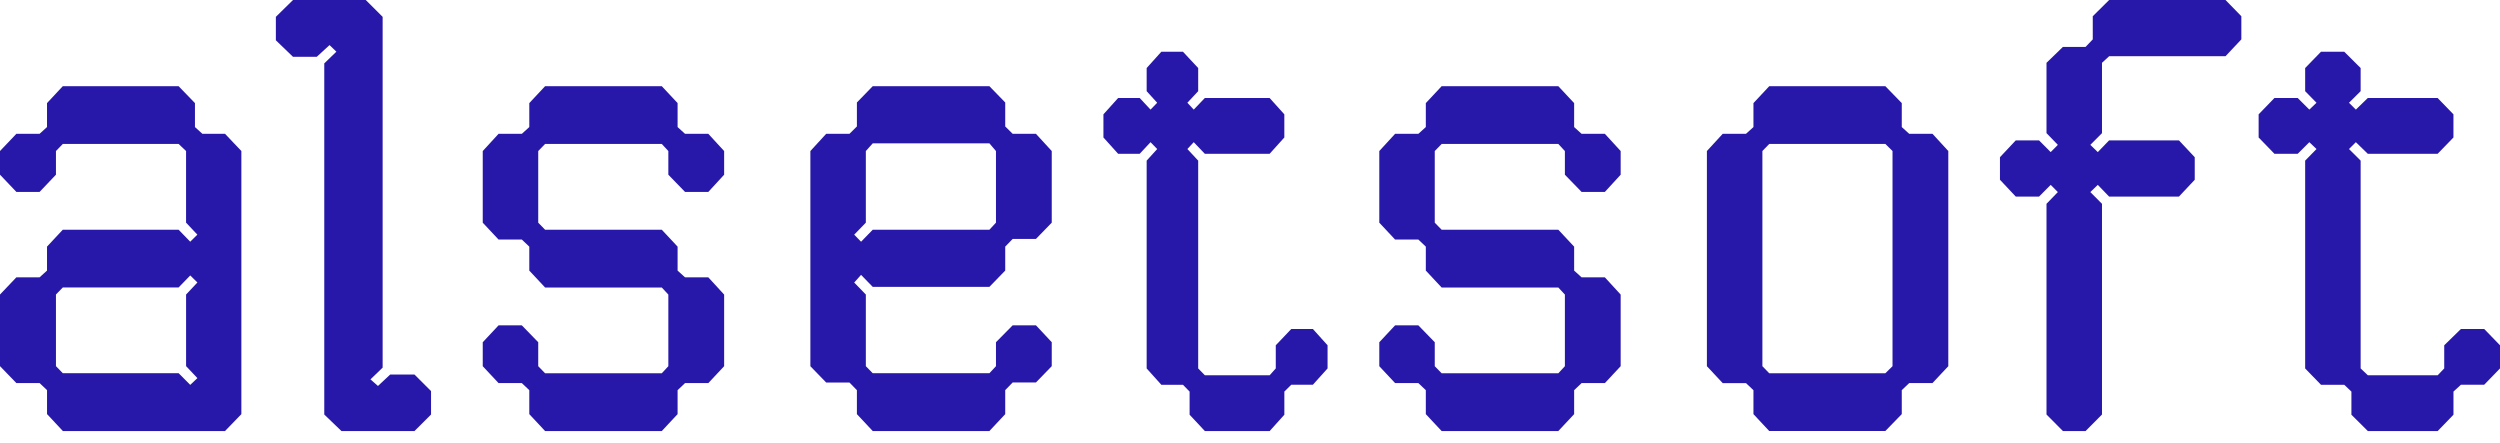
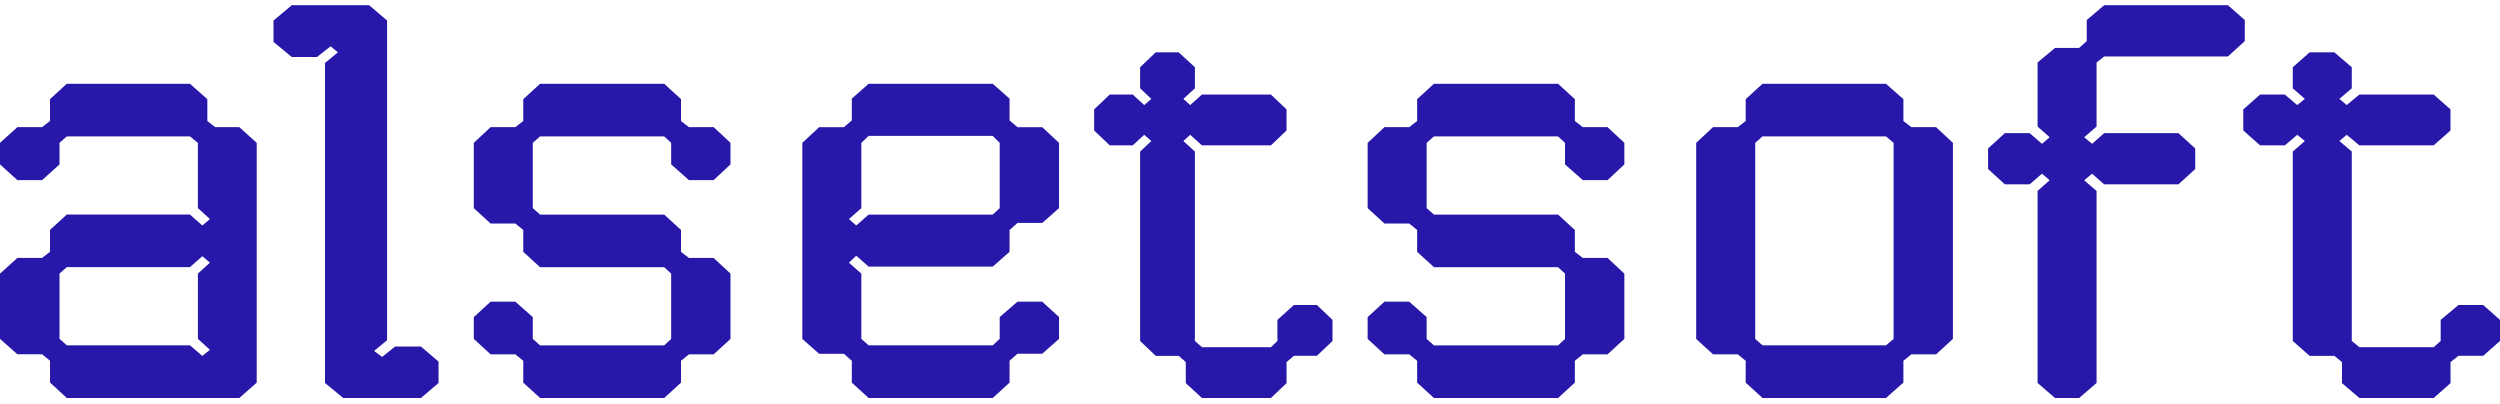
- <svg xmlns="http://www.w3.org/2000/svg" width="113" height="20" viewBox="0 0 113 20" fill="none">
-   <path d="M106.284 18.747V17.7L105.96 17.392H104.909L104.193 16.654V7.26L104.706 6.736L104.382 6.427L103.856 6.951H102.804L102.09 6.214V5.168L102.804 4.43H103.856L104.382 4.954L104.706 4.645L104.193 4.121V3.075L104.909 2.338H105.96L106.701 3.075V4.121L106.175 4.645L106.485 4.954L107.024 4.43H110.181L110.896 5.168V6.214L110.181 6.951H107.024L106.485 6.427L106.175 6.736L106.701 7.26V16.653L107.026 16.962H110.183L110.479 16.653V15.607L111.234 14.87H112.286L113 15.607V16.653L112.286 17.39H111.234L110.897 17.699V18.745L110.183 19.483H107.026L106.284 18.745V18.747Z" fill="#2718A9" />
-   <path d="M94.593 0.734L95.334 0H100.593L101.309 0.734V1.78L100.593 2.541H95.334L95.01 2.839V6.018L94.483 6.548L94.82 6.875L95.332 6.345H98.488L99.202 7.106V8.125L98.488 8.886H95.332L94.82 8.356L94.483 8.682L95.01 9.212V18.736L94.268 19.483H93.244L92.502 18.736V9.212L93.015 8.682L92.691 8.356L92.164 8.886H91.113L90.398 8.125V7.106L91.113 6.345H92.164L92.691 6.875L93.015 6.548L92.502 6.018V2.839L93.244 2.12H94.268L94.593 1.78V0.734Z" fill="#2718A9" />
-   <path d="M79.97 19.483L79.256 18.719V17.636L78.919 17.317H77.867L77.152 16.553V6.826L77.867 6.048H78.919L79.256 5.743V4.66L79.97 3.896H85.218L85.96 4.66V5.743L86.296 6.048H87.348L88.063 6.826V16.552L87.348 17.315H86.296L85.96 17.635V18.718L85.218 19.481H79.97V19.483ZM79.97 16.871H85.218L85.542 16.552V6.826L85.218 6.507H79.97L79.66 6.826V16.552L79.97 16.871Z" fill="#2718A9" />
-   <path d="M71.151 11.148V12.231L71.488 12.536H72.54L73.254 13.315V16.552L72.54 17.316H71.488L71.151 17.636V18.719L70.436 19.483H65.162L64.447 18.719V17.636L64.11 17.316H63.058L62.344 16.552V15.469L63.058 14.706H64.11L64.851 15.469V16.552L65.162 16.872H70.436L70.733 16.552V13.315L70.436 12.995H65.162L64.447 12.231V11.148L64.11 10.828H63.058L62.344 10.065V6.827L63.058 6.049H64.11L64.447 5.743V4.66L65.162 3.896H70.436L71.151 4.66V5.743L71.488 6.049H72.54L73.254 6.827V7.897L72.54 8.675H71.488L70.733 7.897V6.827L70.436 6.507H65.162L64.851 6.827V10.065L65.162 10.384H70.436L71.151 11.148Z" fill="#2718A9" />
-   <path d="M53.77 18.747V17.7L53.469 17.392H52.493L51.829 16.654V7.26L52.305 6.736L52.004 6.427L51.515 6.951H50.539L49.875 6.214V5.168L50.539 4.43H51.515L52.004 4.954L52.305 4.645L51.829 4.121V3.075L52.493 2.338H53.469L54.158 3.075V4.121L53.669 4.645L53.957 4.954L54.458 4.43H57.388L58.052 5.168V6.214L57.388 6.951H54.458L53.957 6.427L53.669 6.736L54.158 7.26V16.653L54.459 16.962H57.389L57.665 16.653V15.607L58.366 14.87H59.342L60.006 15.607V16.653L59.342 17.39H58.366L58.053 17.699V18.745L57.389 19.483H54.459L53.77 18.745V18.747Z" fill="#2718A9" />
-   <path d="M45.436 18.719L44.721 19.483H39.447L38.732 18.719V17.636L38.395 17.289H37.343L36.629 16.553V6.827L37.343 6.049H38.395L38.732 5.715V4.632L39.447 3.896H44.721L45.436 4.632V5.715L45.773 6.049H46.825L47.539 6.827V10.064L46.825 10.8H45.773L45.436 11.147V12.23L44.721 12.966H39.447L38.92 12.424L38.61 12.771L39.136 13.313V16.551L39.447 16.87H44.721L45.018 16.551V15.468L45.773 14.704H46.825L47.539 15.468V16.551L46.825 17.287H45.773L45.436 17.634V18.717V18.719ZM39.447 10.384H44.721L45.018 10.064V6.827L44.721 6.48H39.447L39.136 6.827V10.064L38.61 10.607L38.92 10.926L39.447 10.384Z" fill="#2718A9" />
-   <path d="M30.627 11.148V12.231L30.964 12.536H32.016L32.731 13.315V16.552L32.016 17.316H30.964L30.627 17.636V18.719L29.913 19.483H24.638L23.924 18.719V17.636L23.587 17.316H22.535L21.82 16.552V15.469L22.535 14.706H23.587L24.328 15.469V16.552L24.638 16.872H29.913L30.209 16.552V13.315L29.913 12.995H24.638L23.924 12.231V11.148L23.587 10.828H22.535L21.82 10.065V6.827L22.535 6.049H23.587L23.924 5.743V4.66L24.638 3.896H29.913L30.627 4.66V5.743L30.964 6.049H32.016L32.731 6.827V7.897L32.016 8.675H30.964L30.209 7.897V6.827L29.913 6.507H24.638L24.328 6.827V10.065L24.638 10.384H29.913L30.627 11.148Z" fill="#2718A9" />
-   <path d="M14.655 2.867L15.205 2.336L14.895 2.038L14.317 2.568H13.244L12.469 1.821V0.761L13.244 0H16.533L17.295 0.761V16.617L16.745 17.148L17.084 17.446L17.635 16.93H18.735L19.483 17.677V18.736L18.735 19.483H15.433L14.657 18.736V2.867H14.655Z" fill="#2718A9" />
-   <path d="M2.839 19.48L2.126 18.716V17.634L1.79 17.314H0.74L0 16.55V13.313L0.74 12.535H1.789L2.125 12.23V11.147L2.838 10.383H8.073L8.598 10.925L8.921 10.606L8.41 10.064V6.826L8.074 6.507H2.839L2.529 6.826V7.896L1.79 8.674H0.74L0 7.896V6.826L0.74 6.048H1.789L2.125 5.743V4.66L2.838 3.896H8.073L8.812 4.66V5.743L9.148 6.048H10.171L10.91 6.826V18.719L10.171 19.483H2.839V19.48ZM2.839 16.869H8.074L8.599 17.396L8.923 17.091L8.411 16.549V13.312L8.923 12.769L8.599 12.45L8.074 12.992H2.839L2.529 13.312V16.549L2.839 16.869Z" fill="#2718A9" />
+ <svg xmlns="http://www.w3.org/2000/svg" width="124" height="20" viewBox="0 0 124 20" fill="none">
+   <path d="M116.162 19.005V17.959L115.784 17.65H114.557L113.722 16.913V7.518L114.321 6.995L113.943 6.686L113.328 7.21H112.101L111.267 6.472V5.426L112.101 4.689H113.328L113.943 5.212L114.321 4.904L113.722 4.38V3.334L114.557 2.596H115.784L116.649 3.334V4.38L116.035 4.904L116.397 5.212L117.026 4.689H120.71L121.544 5.426V6.472L120.71 7.21H117.026L116.397 6.686L116.035 6.995L116.649 7.518V16.912L117.027 17.22H120.712L121.058 16.912V15.866L121.939 15.128H123.166L124 15.866V16.912L123.166 17.649H121.939L121.546 17.958V19.004L120.712 19.741H117.027L116.162 19.004V19.005Z" fill="#2718A9" />
+   <path d="M103.503 0.992L104.368 0.259H110.506L111.341 0.992V2.039L110.506 2.8H104.368L103.99 3.098V6.277L103.375 6.807L103.768 7.134L104.366 6.603H108.049L108.883 7.364V8.384L108.049 9.144H104.366L103.768 8.614L103.375 8.941L103.99 9.471V18.995L103.125 19.741H101.929L101.064 18.995V9.471L101.662 8.941L101.283 8.614L100.669 9.144H99.442L98.608 8.384V7.364L99.442 6.603H100.669L101.283 7.134L101.662 6.807L101.064 6.277V3.098L101.929 2.378H103.125L103.503 2.039V0.992Z" fill="#2718A9" />
+   <path d="M87.42 19.741L86.586 18.978V17.895L86.192 17.575H84.965L84.131 16.811V7.085L84.965 6.307H86.192L86.586 6.002V4.919L87.42 4.155H93.544L94.409 4.919V6.002L94.802 6.307H96.03L96.864 7.085V16.81L96.03 17.574H94.802L94.409 17.893V18.976L93.544 19.74H87.42V19.741ZM87.42 17.13H93.544L93.922 16.81V7.085L93.544 6.765H87.42L87.058 7.085V16.81L87.42 17.13Z" fill="#2718A9" />
+   <path d="M78.113 11.406V12.49L78.507 12.795H79.734L80.568 13.573V16.811L79.734 17.575H78.507L78.113 17.894V18.978L77.279 19.741H71.124L70.29 18.978V17.894L69.897 17.575H68.669L67.835 16.811V15.728L68.669 14.964H69.897L70.762 15.728V16.811L71.124 17.131H77.279L77.625 16.811V13.573L77.279 13.253H71.124L70.29 12.49V11.406L69.897 11.087H68.669L67.835 10.323V7.085L68.669 6.307H69.897L70.29 6.002V4.919L71.124 4.155H77.279L78.113 4.919V6.002L78.507 6.307H79.734L80.568 7.085V8.155L79.734 8.933H78.507L77.625 8.155V7.085L77.279 6.766H71.124L70.762 7.085V10.323L71.124 10.643H77.279L78.113 11.406Z" fill="#2718A9" />
+   <path d="M58.815 19.005V17.959L58.464 17.65H57.324L56.55 16.913V7.518L57.105 6.995L56.754 6.686L56.183 7.21H55.044L54.269 6.472V5.426L55.044 4.689H56.183L56.754 5.212L57.105 4.904L56.55 4.38V3.334L57.324 2.596H58.464L59.267 3.334V4.38L58.697 4.904L59.033 5.212L59.617 4.689H63.037L63.812 5.426V6.472L63.037 7.21H59.617L59.033 6.686L58.697 6.995L59.267 7.518V16.912L59.618 17.22H63.038L63.36 16.912V15.866L64.178 15.128H65.318L66.092 15.866V16.912L65.318 17.649H64.178L63.813 17.958V19.004L63.038 19.741H59.618L58.815 19.004V19.005Z" fill="#2718A9" />
+   <path d="M50.074 18.978L49.239 19.741H43.084L42.25 18.978V17.895L41.857 17.548H40.629L39.795 16.812V7.086L40.629 6.308H41.857L42.25 5.974V4.891L43.084 4.155H49.239L50.074 4.891V5.974L50.467 6.308H51.694L52.528 7.086V10.323L51.694 11.059H50.467L50.074 11.406V12.489L49.239 13.225H43.084L42.469 12.683L42.108 13.03L42.722 13.572V16.809L43.084 17.129H49.239L49.585 16.809V15.726L50.467 14.963H51.694L52.528 15.726V16.809L51.694 17.545H50.467L50.074 17.892V18.975V18.978ZM43.084 10.643H49.239L49.585 10.323V7.086L49.239 6.739H43.084L42.722 7.086V10.323L42.108 10.865L42.469 11.185L43.084 10.643Z" fill="#2718A9" />
+   <path d="M33.778 11.406V12.49L34.171 12.795H35.398L36.232 13.573V16.811L35.398 17.575H34.171L33.778 17.894V18.978L32.944 19.741H26.788L25.954 18.978V17.894L25.561 17.575H24.334L23.5 16.811V15.728L24.334 14.964H25.561L26.426 15.728V16.811L26.788 17.131H32.944L33.29 16.811V13.573L32.944 13.253H26.788L25.954 12.49V11.406L25.561 11.087H24.334L23.5 10.323V7.085L24.334 6.307H25.561L25.954 6.002V4.919L26.788 4.155H32.944L33.778 4.919V6.002L34.171 6.307H35.398L36.232 7.085V8.155L35.398 8.933H34.171L33.29 8.155V7.085L32.944 6.766H26.788L26.426 7.085V10.323L26.788 10.643H32.944L33.778 11.406Z" fill="#2718A9" />
+   <path d="M16.117 3.125L16.76 2.595L16.398 2.296L15.723 2.827H14.472L13.566 2.08V1.019L14.472 0.259H18.31L19.199 1.019V16.876L18.556 17.406L18.952 17.705L19.595 17.189H20.879L21.752 17.935V18.995L20.879 19.741H17.026L16.12 18.995V3.125H16.117Z" fill="#2718A9" />
+   <path d="M3.313 19.739L2.481 18.975V17.892L2.089 17.572H0.863L0 16.809V13.572L0.863 12.793H2.087L2.48 12.488V11.405L3.312 10.642H9.421L10.034 11.184L10.411 10.864L9.815 10.322V7.085L9.422 6.765H3.313L2.952 7.085V8.155L2.089 8.933H0.863L0 8.155V7.085L0.863 6.307H2.087L2.48 6.002V4.919L3.312 4.155H9.421L10.284 4.919V6.002L10.676 6.307H11.87L12.733 7.085V18.978L11.87 19.741H3.313V19.739ZM3.313 17.127H9.422L10.035 17.655L10.413 17.35L9.816 16.808V13.57L10.413 13.028L10.035 12.708L9.422 13.251H3.313L2.952 13.57V16.808L3.313 17.127Z" fill="#2718A9" />
</svg>
